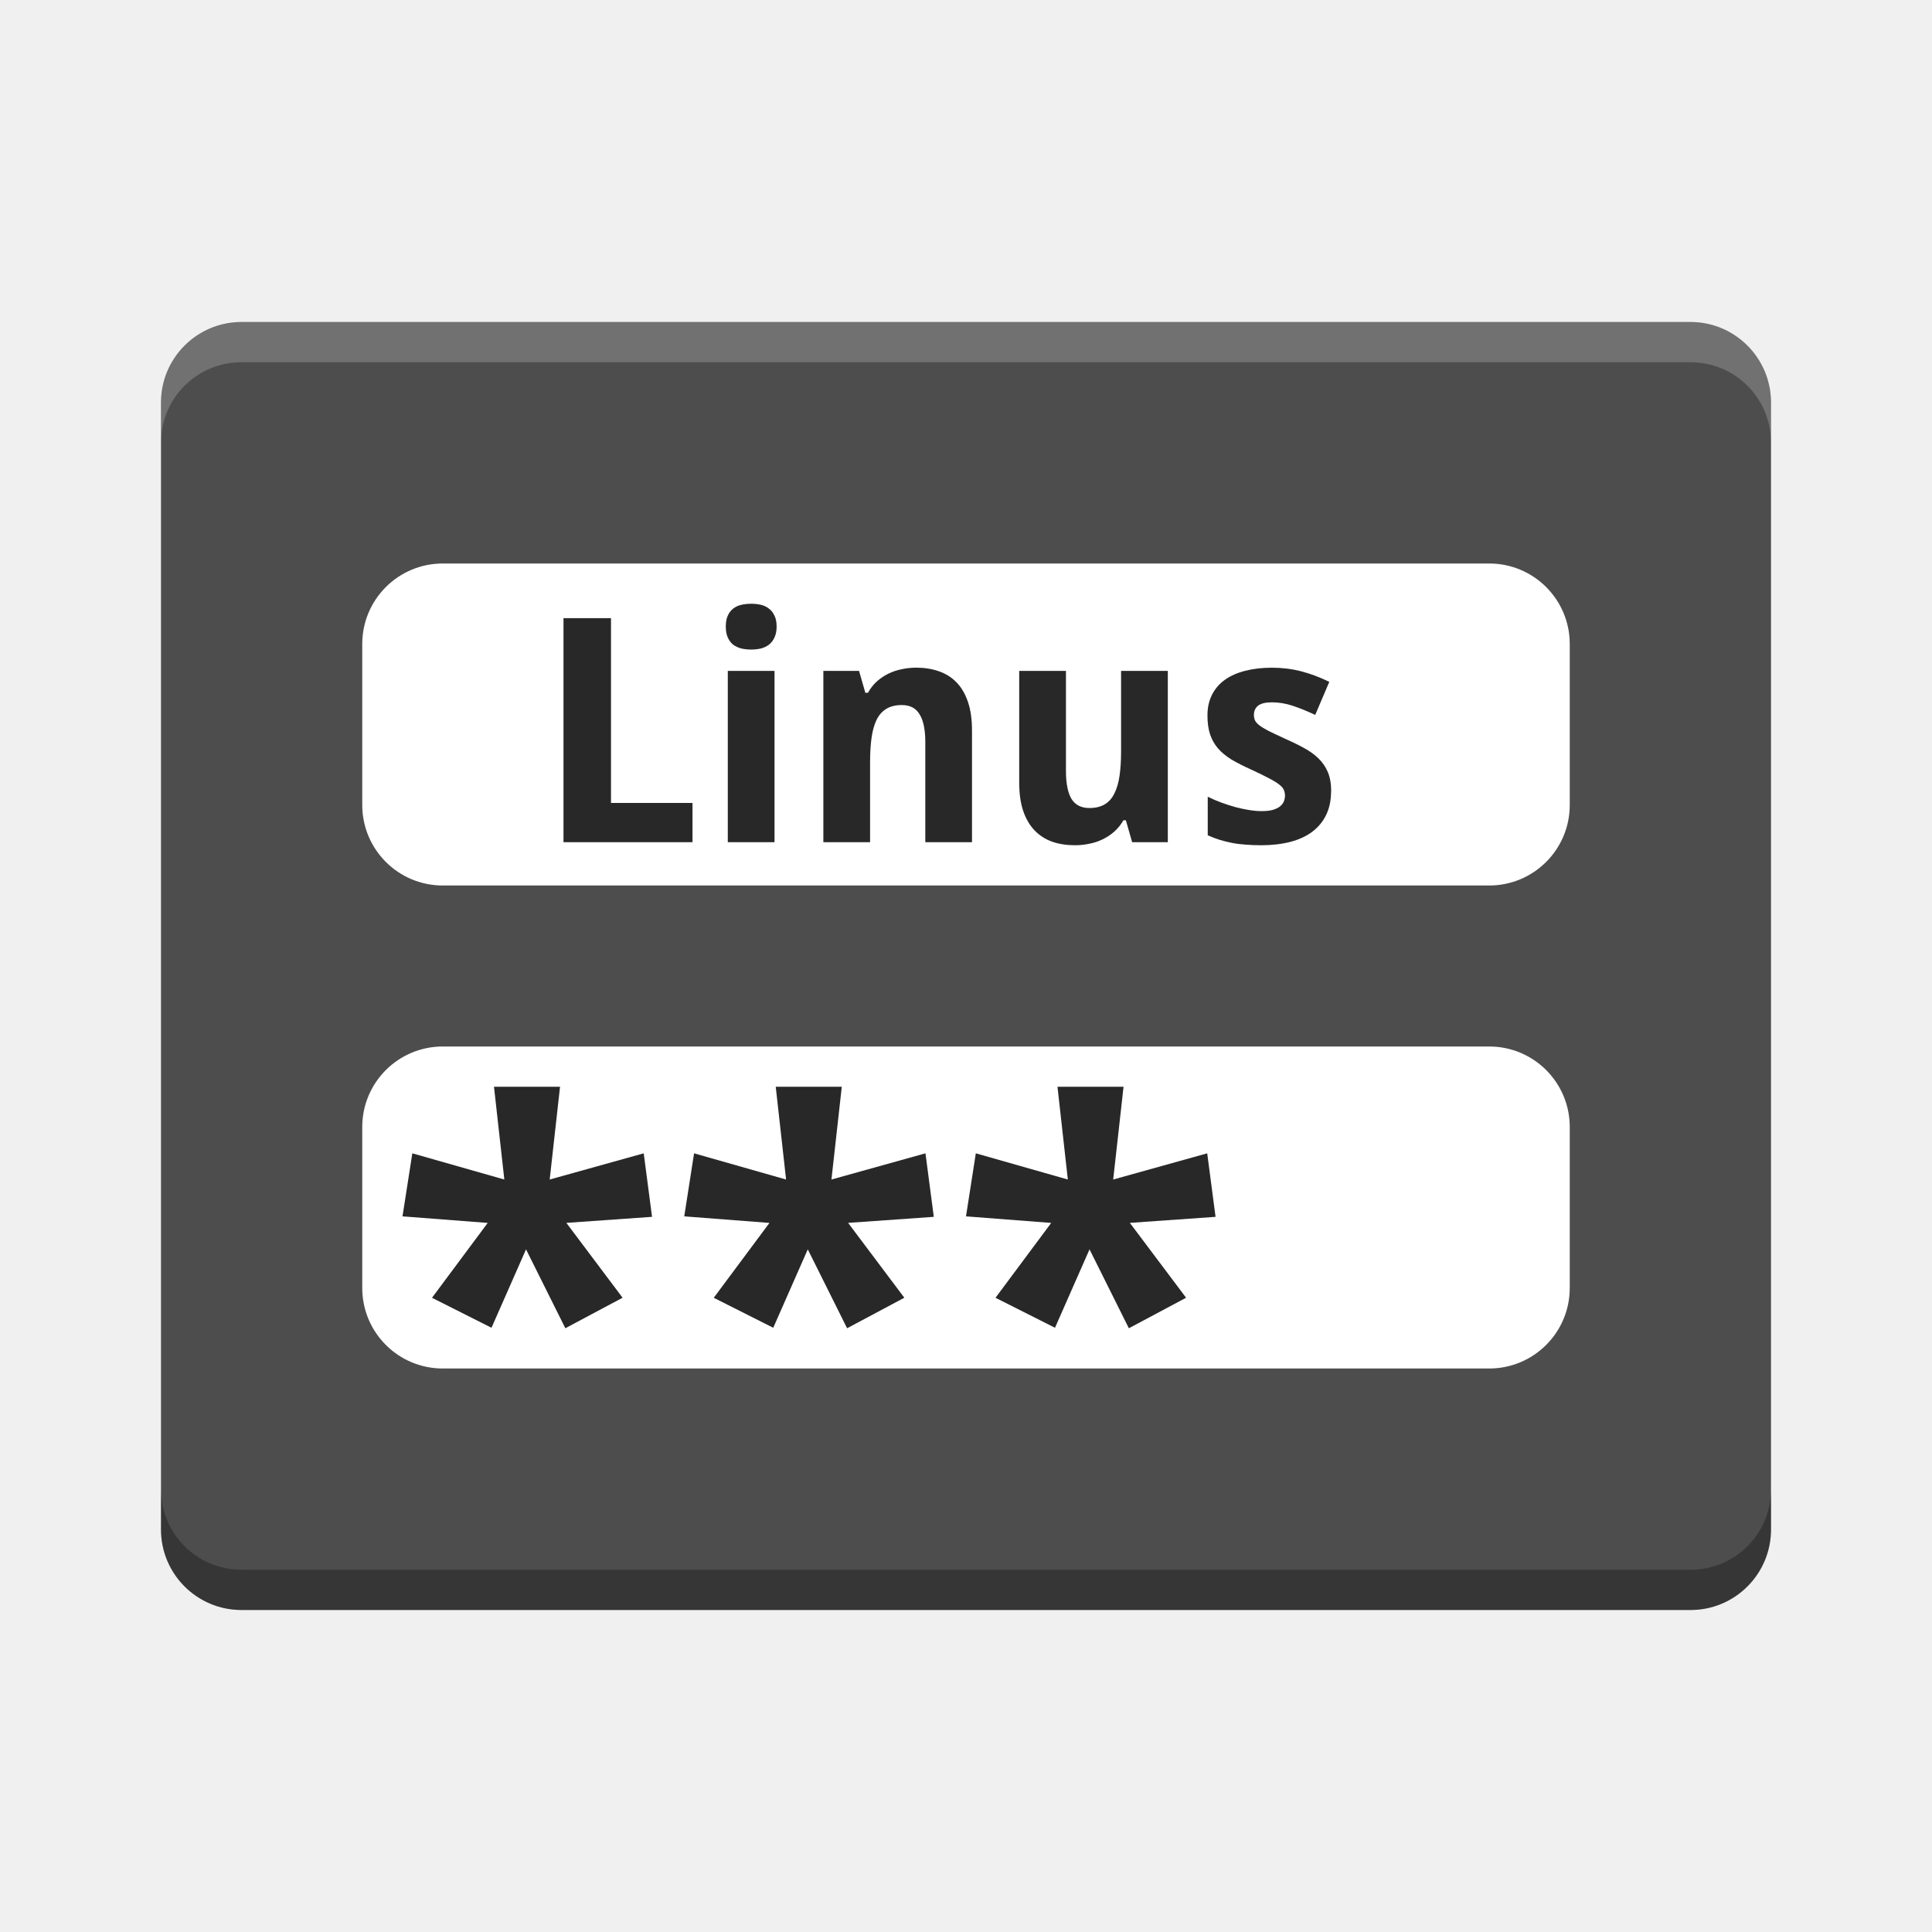
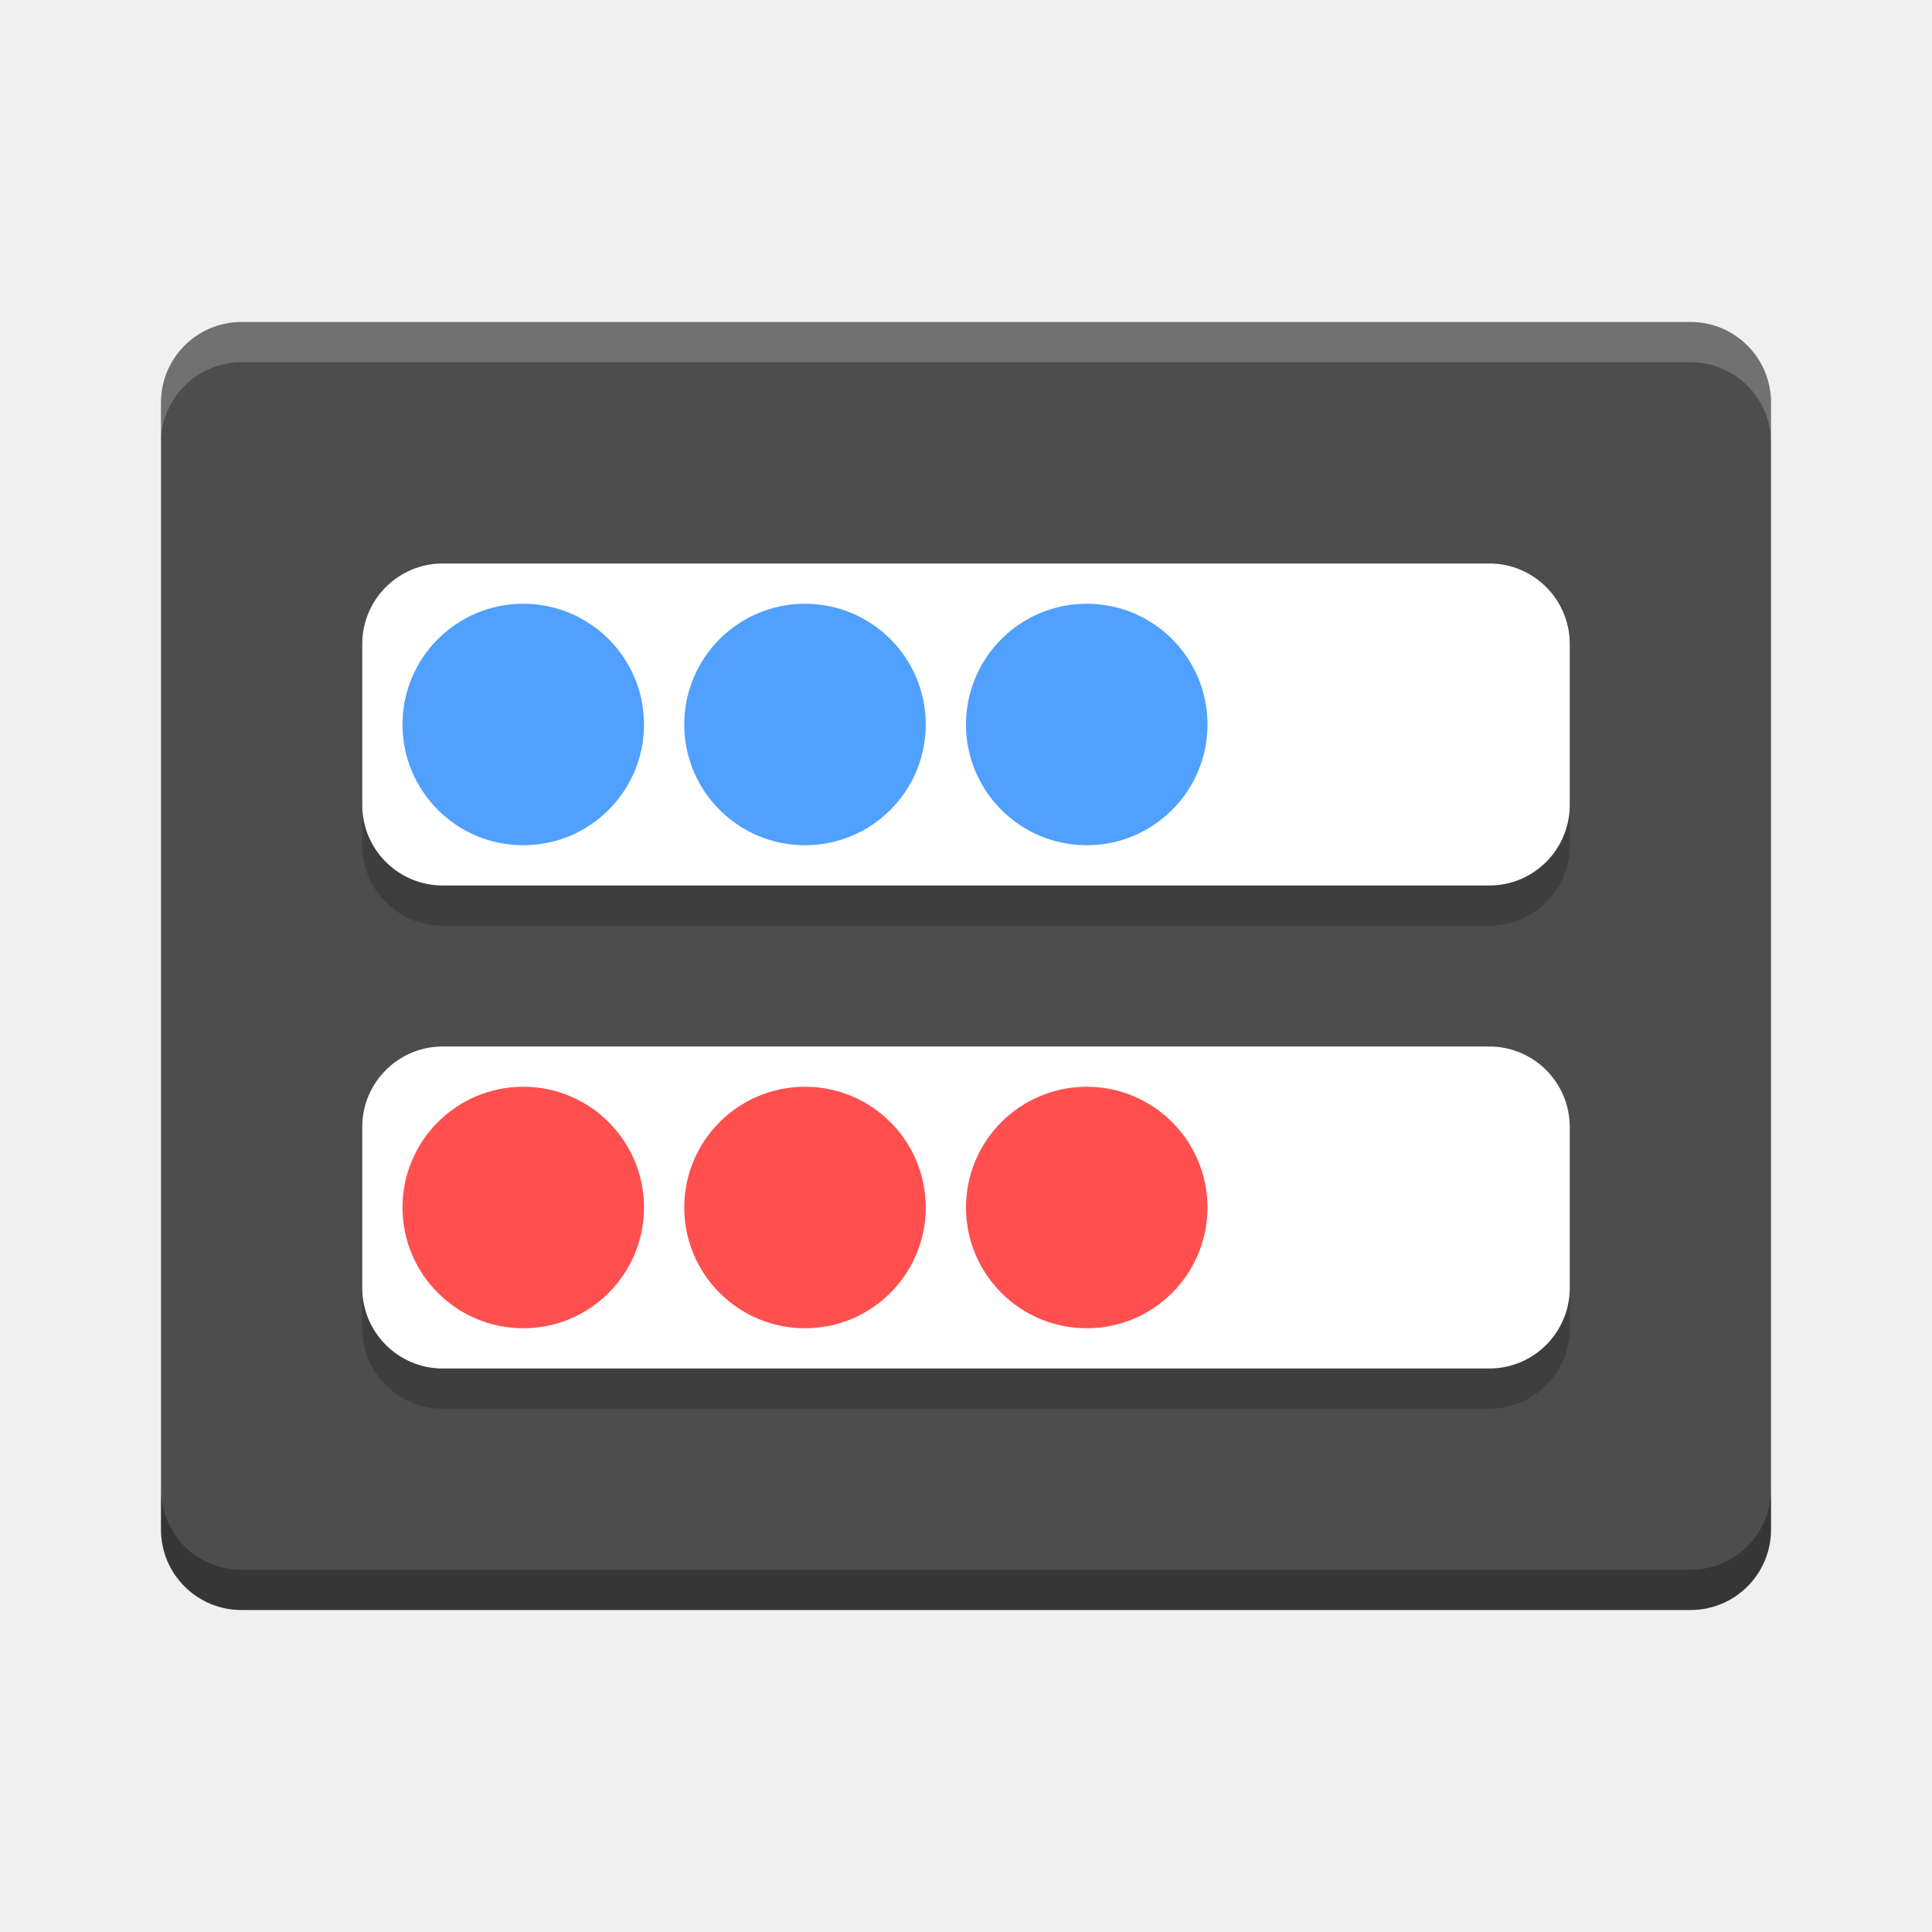
<svg xmlns="http://www.w3.org/2000/svg" id="svg2817" height="48" width="48" version="1.0">
+   <defs id="defs232" />
  <text id="text4087-2-6-5" opacity=".8" font-size="12.666px" xml:space="preserve" y="10.813" x="877.226" font-family="'Bitstream Vera Sans'" fill="#000000">
    <tspan id="tspan4089-7-2-9" y="10.813" x="877.226" />
  </text>
  <text id="text4087-2-6-5-5" opacity=".8" font-size="12.666px" xml:space="preserve" y="-29.929" x="901.187" font-family="'Bitstream Vera Sans'" fill="#000000">
    <tspan id="tspan4089-7-2-9-6" y="-29.929" x="901.187" />
  </text>
  <text id="text4087-2-6-5-2" opacity=".8" font-size="12.666px" xml:space="preserve" y="-60.007" x="-569.371" font-family="'Bitstream Vera Sans'" fill="#000000">
    <tspan id="tspan4089-7-2-9-2" y="-60.007" x="-569.371" />
  </text>
  <text id="text4087-2-6-5-59" opacity=".8" font-size="12.666px" xml:space="preserve" y="685.546" x="-2393.057" font-family="'Bitstream Vera Sans'" fill="#000000">
    <tspan id="tspan4089-7-2-9-4" y="685.546" x="-2393.057" />
  </text>
  <text id="text4087-2-6-5-1" opacity=".8" font-size="12.666px" xml:space="preserve" y="-445.328" x="-454.88" font-family="'Bitstream Vera Sans'" fill="#000000">
    <tspan id="tspan4089-7-2-9-7" y="-445.328" x="-454.88" />
  </text>
  <text id="text4087-2-6-5-7" opacity=".8" font-size="12.666px" xml:space="preserve" y="-858.798" x="352.722" font-family="'Bitstream Vera Sans'" fill="#000000">
    <tspan id="tspan4089-7-2-9-1" y="-858.798" x="352.722" />
  </text>
  <text id="text4087-2-6-5-5-3" opacity=".8" font-size="12.666px" xml:space="preserve" y="-899.54" x="376.683" font-family="'Bitstream Vera Sans'" fill="#000000">
    <tspan id="tspan4089-7-2-9-6-5" y="-899.54" x="376.683" />
  </text>
  <text id="text4087-2-6-5-3" opacity=".8" font-size="12.666px" xml:space="preserve" y="-906.75" x="-1114.78" font-family="'Bitstream Vera Sans'" fill="#000000">
    <tspan id="tspan4089-7-2-9-18" y="-906.75" x="-1114.78" />
  </text>
  <text id="text4087-2-6-5-4" opacity=".8" font-size="12.666px" xml:space="preserve" y="-1179.984" x="345.763" font-family="'Bitstream Vera Sans'" fill="#000000">
    <tspan id="tspan4089-7-2-9-9" y="-1179.984" x="345.763" />
  </text>
  <text id="text4087-2-6-5-7-1" opacity=".8" font-size="12.666px" xml:space="preserve" y="-553.293" x="1831.886" font-family="'Bitstream Vera Sans'" fill="#000000">
    <tspan id="tspan4089-7-2-9-1-8" y="-553.293" x="1831.886" />
  </text>
  <text id="text4087-2-6-5-5-5" opacity=".8" font-size="12.666px" xml:space="preserve" y="-594.034" x="1855.847" font-family="'Bitstream Vera Sans'" fill="#000000">
    <tspan id="tspan4089-7-2-9-6-9" y="-594.034" x="1855.847" />
  </text>
  <text id="text4087-2-6-5-75" opacity=".8" font-size="12.666px" xml:space="preserve" y="-601.244" x="364.384" font-family="'Bitstream Vera Sans'" fill="#000000">
    <tspan id="tspan4089-7-2-9-3" y="-601.244" x="364.384" />
  </text>
  <text id="text4087-2-6-5-4-8" opacity=".8" font-size="12.666px" xml:space="preserve" y="-874.478" x="1824.927" font-family="'Bitstream Vera Sans'" fill="#000000">
    <tspan id="tspan4089-7-2-9-9-8" y="-874.478" x="1824.927" />
  </text>
  <text id="text4087-2-6-5-45" opacity=".8" font-size="12.666px" xml:space="preserve" y="-649.336" x="-573.433" font-family="'Bitstream Vera Sans'" fill="#000000">
    <tspan id="tspan4089-7-2-9-75" y="-649.336" x="-573.433" />
  </text>
  <text id="text4087-2-6-5-59-7" opacity=".8" font-size="12.666px" xml:space="preserve" y="96.218" x="-2397.118" font-family="'Bitstream Vera Sans'" fill="#000000">
    <tspan id="tspan4089-7-2-9-4-0" y="96.218" x="-2397.118" />
  </text>
  <text id="text4087-2-6-5-8" opacity=".8" font-size="12.666px" xml:space="preserve" y="189.09" x="-682.363" font-family="'Bitstream Vera Sans'" fill="#000000">
    <tspan id="tspan4089-7-2-9-19" y="189.09" x="-682.363" />
  </text>
  <text id="text4087-2-6-5-7-5" opacity=".8" font-size="12.666px" xml:space="preserve" y="9.908" x="426.662" font-family="'Bitstream Vera Sans'" fill="#000000">
    <tspan id="tspan4089-7-2-9-1-2" y="9.908" x="426.662" />
  </text>
  <text id="text4087-2-6-5-5-0" opacity=".8" font-size="12.666px" xml:space="preserve" y="-30.834" x="450.622" font-family="'Bitstream Vera Sans'" fill="#000000">
    <tspan id="tspan4089-7-2-9-6-2" y="-30.834" x="450.622" />
  </text>
  <text id="text4087-2-6-5-26" opacity=".8" font-size="12.666px" xml:space="preserve" y="-38.044" x="-1040.841" font-family="'Bitstream Vera Sans'" fill="#000000">
    <tspan id="tspan4089-7-2-9-90" y="-38.044" x="-1040.841" />
  </text>
  <text id="text4087-2-6-5-4-3" opacity=".8" font-size="12.666px" xml:space="preserve" y="-311.278" x="419.702" font-family="'Bitstream Vera Sans'" fill="#000000">
    <tspan id="tspan4089-7-2-9-9-5" y="-311.278" x="419.702" />
  </text>
  <text id="text4087-2-6-5-55" opacity=".8" font-size="12.666px" xml:space="preserve" y="-40.758" x="-608.033" font-family="'Bitstream Vera Sans'" fill="#000000">
    <tspan id="tspan4089-7-2-9-32" y="-40.758" x="-608.033" />
  </text>
  <text id="text4087-2-6-5-59-9" opacity=".8" font-size="12.666px" xml:space="preserve" y="704.795" x="-2431.718" font-family="'Bitstream Vera Sans'" fill="#000000">
    <tspan id="tspan4089-7-2-9-4-1" y="704.795" x="-2431.718" />
  </text>
  <text id="text4087-2-6-5-1-8" opacity=".8" font-size="12.666px" xml:space="preserve" y="-902.289" x="-456.939" font-family="'Bitstream Vera Sans'" fill="#000000">
    <tspan id="tspan4089-7-2-9-7-8" y="-902.289" x="-456.939" />
  </text>
  <text id="text4087-2-6-5-7-8" opacity=".8" font-size="12.666px" xml:space="preserve" y="-1315.759" x="350.663" font-family="'Bitstream Vera Sans'" fill="#000000">
    <tspan id="tspan4089-7-2-9-1-9" y="-1315.759" x="350.663" />
  </text>
  <text id="text4087-2-6-5-5-52" opacity=".8" font-size="12.666px" xml:space="preserve" y="-1356.501" x="374.624" font-family="'Bitstream Vera Sans'" fill="#000000">
    <tspan id="tspan4089-7-2-9-6-4" y="-1356.501" x="374.624" />
  </text>
  <text id="text4087-2-6-5-3-4" opacity=".8" font-size="12.666px" xml:space="preserve" y="-1363.71" x="-1116.84" font-family="'Bitstream Vera Sans'" fill="#000000">
    <tspan id="tspan4089-7-2-9-18-3" y="-1363.71" x="-1116.84" />
  </text>
  <text id="text4087-2-6-5-4-7" opacity=".8" font-size="12.666px" xml:space="preserve" y="-1636.945" x="343.703" font-family="'Bitstream Vera Sans'" fill="#000000">
    <tspan id="tspan4089-7-2-9-9-54" y="-1636.945" x="343.703" />
  </text>
  <text id="text4087-2-6-5-7-1-2" opacity=".8" font-size="12.666px" xml:space="preserve" y="-1010.253" x="1829.826" font-family="'Bitstream Vera Sans'" fill="#000000">
    <tspan id="tspan4089-7-2-9-1-8-0" y="-1010.253" x="1829.826" />
  </text>
  <text id="text4087-2-6-5-5-5-6" opacity=".8" font-size="12.666px" xml:space="preserve" y="-1050.995" x="1853.787" font-family="'Bitstream Vera Sans'" fill="#000000">
    <tspan id="tspan4089-7-2-9-6-9-8" y="-1050.995" x="1853.787" />
  </text>
  <text id="text4087-2-6-5-75-4" opacity=".8" font-size="12.666px" xml:space="preserve" y="-1058.205" x="362.324" font-family="'Bitstream Vera Sans'" fill="#000000">
    <tspan id="tspan4089-7-2-9-3-9" y="-1058.205" x="362.324" />
  </text>
  <text id="text4087-2-6-5-4-8-1" opacity=".8" font-size="12.666px" xml:space="preserve" y="-1331.439" x="1822.867" font-family="'Bitstream Vera Sans'" fill="#000000">
    <tspan id="tspan4089-7-2-9-9-8-8" y="-1331.439" x="1822.867" />
  </text>
  <text id="text4087-2-6-5-45-0" opacity=".8" font-size="12.666px" xml:space="preserve" y="-1106.296" x="-575.492" font-family="'Bitstream Vera Sans'" fill="#000000">
    <tspan id="tspan4089-7-2-9-75-2" y="-1106.296" x="-575.492" />
  </text>
  <text id="text4087-2-6-5-59-5" opacity=".8" font-size="12.666px" xml:space="preserve" y="-360.743" x="-2399.178" font-family="'Bitstream Vera Sans'" fill="#000000">
    <tspan id="tspan4089-7-2-9-4-00" y="-360.743" x="-2399.178" />
  </text>
  <text id="text4087-2-6-5-264" opacity=".8" font-size="12.666px" xml:space="preserve" y="-267.87" x="-684.422" font-family="'Bitstream Vera Sans'" fill="#000000">
    <tspan id="tspan4089-7-2-9-8" y="-267.87" x="-684.422" />
  </text>
  <text id="text4087-2-6-5-42" opacity=".8" font-size="12.666px" xml:space="preserve" y="-26.956" x="155.592" font-family="'Bitstream Vera Sans'" fill="#000000">
    <tspan id="tspan4089-7-2-9-93" y="-26.956" x="155.592" />
  </text>
  <text id="text4087-2-6-5-5-05" opacity=".8" font-size="12.666px" xml:space="preserve" y="-67.698" x="179.553" font-family="'Bitstream Vera Sans'" fill="#000000">
    <tspan id="tspan4089-7-2-9-6-49" y="-67.698" x="179.553" />
  </text>
  <text id="text4087-2-6-5-1-4" opacity=".8" font-size="12.666px" xml:space="preserve" y="-261.727" x="-1090.263" font-family="'Bitstream Vera Sans'" fill="#000000">
    <tspan id="tspan4089-7-2-9-7-7" y="-261.727" x="-1090.263" />
  </text>
  <text id="text4087-2-6-5-7-56" opacity=".8" font-size="12.666px" xml:space="preserve" y="-675.197" x="-282.661" font-family="'Bitstream Vera Sans'" fill="#000000">
    <tspan id="tspan4089-7-2-9-1-1" y="-675.197" x="-282.661" />
  </text>
  <text id="text4087-2-6-5-5-8" opacity=".8" font-size="12.666px" xml:space="preserve" y="-715.938" x="-258.7" font-family="'Bitstream Vera Sans'" fill="#000000">
    <tspan id="tspan4089-7-2-9-6-7" y="-715.938" x="-258.7" />
  </text>
  <text id="text4087-2-6-5-3-42" opacity=".8" font-size="12.666px" xml:space="preserve" y="-723.148" x="-1750.164" font-family="'Bitstream Vera Sans'" fill="#000000">
    <tspan id="tspan4089-7-2-9-18-39" y="-723.148" x="-1750.164" />
  </text>
  <text id="text4087-2-6-5-4-4" opacity=".8" font-size="12.666px" xml:space="preserve" y="-996.383" x="-289.621" font-family="'Bitstream Vera Sans'" fill="#000000">
    <tspan id="tspan4089-7-2-9-9-3" y="-996.383" x="-289.621" />
  </text>
  <text id="text4087-2-6-5-7-1-0" opacity=".8" font-size="12.666px" xml:space="preserve" y="-369.691" x="1196.503" font-family="'Bitstream Vera Sans'" fill="#000000">
    <tspan id="tspan4089-7-2-9-1-8-5" y="-369.691" x="1196.503" />
  </text>
  <text id="text4087-2-6-5-5-5-5" opacity=".8" font-size="12.666px" xml:space="preserve" y="-410.433" x="1220.463" font-family="'Bitstream Vera Sans'" fill="#000000">
    <tspan id="tspan4089-7-2-9-6-9-2" y="-410.433" x="1220.463" />
  </text>
  <text id="text4087-2-6-5-75-9" opacity=".8" font-size="12.666px" xml:space="preserve" y="-417.643" x="-271" font-family="'Bitstream Vera Sans'" fill="#000000">
    <tspan id="tspan4089-7-2-9-3-1" y="-417.643" x="-271" />
  </text>
  <text id="text4087-2-6-5-4-8-18" opacity=".8" font-size="12.666px" xml:space="preserve" y="-690.877" x="1189.543" font-family="'Bitstream Vera Sans'" fill="#000000">
    <tspan id="tspan4089-7-2-9-9-8-4" y="-690.877" x="1189.543" />
  </text>
  <text id="text4087-2-6-5-45-3" opacity=".8" font-size="12.666px" xml:space="preserve" y="-465.734" x="-1208.816" font-family="'Bitstream Vera Sans'" fill="#000000">
    <tspan id="tspan4089-7-2-9-75-7" y="-465.734" x="-1208.816" />
  </text>
  <text id="text4087-2-6-5-59-8" opacity=".8" font-size="12.666px" xml:space="preserve" y="279.819" x="-3032.502" font-family="'Bitstream Vera Sans'" fill="#000000">
    <tspan id="tspan4089-7-2-9-4-2" y="279.819" x="-3032.502" />
  </text>
  <g id="layer4-0" transform="matrix(.90475 0 0 .90475 -716.75 -676.29)">
    <text id="text4087-2-6-5-20" opacity=".8" font-size="14px" xml:space="preserve" y="1159.415" x="-664.274" font-family="'Bitstream Vera Sans'" fill="#000000">
      <tspan id="tspan4089-7-2-9-82" y="1159.415" x="-664.274" />
    </text>
  </g>
  <text id="text4087-2-6-5-9" opacity=".8" font-size="12.666px" xml:space="preserve" y="18.051" x="877.226" font-family="'Bitstream Vera Sans'" fill="#000000">
    <tspan id="tspan4089-7-2-9-43" y="18.051" x="877.226" />
  </text>
  <text id="text4087-2-6-5-5-51" opacity=".8" font-size="12.666px" xml:space="preserve" y="-22.691" x="901.187" font-family="'Bitstream Vera Sans'" fill="#000000">
    <tspan id="tspan4089-7-2-9-6-74" y="-22.691" x="901.187" />
  </text>
  <text id="text4087-2-6-5-2-3" opacity=".8" font-size="12.666px" xml:space="preserve" y="-52.769" x="-569.371" font-family="'Bitstream Vera Sans'" fill="#000000">
    <tspan id="tspan4089-7-2-9-2-1" y="-52.769" x="-569.371" />
  </text>
  <text id="text4087-2-6-5-59-4" opacity=".8" font-size="12.666px" xml:space="preserve" y="692.784" x="-2393.057" font-family="'Bitstream Vera Sans'" fill="#000000">
    <tspan id="tspan4089-7-2-9-4-6" y="692.784" x="-2393.057" />
  </text>
  <text id="text4087-2-6-5-1-9" opacity=".8" font-size="12.666px" xml:space="preserve" y="-438.09" x="-454.88" font-family="'Bitstream Vera Sans'" fill="#000000">
    <tspan id="tspan4089-7-2-9-7-4" y="-438.09" x="-454.88" />
  </text>
  <text id="text4087-2-6-5-7-2" opacity=".8" font-size="12.666px" xml:space="preserve" y="-851.56" x="352.722" font-family="'Bitstream Vera Sans'" fill="#000000">
    <tspan id="tspan4089-7-2-9-1-26" y="-851.56" x="352.722" />
  </text>
  <text id="text4087-2-6-5-5-3-4" opacity=".8" font-size="12.666px" xml:space="preserve" y="-892.302" x="376.683" font-family="'Bitstream Vera Sans'" fill="#000000">
    <tspan id="tspan4089-7-2-9-6-5-1" y="-892.302" x="376.683" />
  </text>
  <text id="text4087-2-6-5-3-2" opacity=".8" font-size="12.666px" xml:space="preserve" y="-899.512" x="-1114.78" font-family="'Bitstream Vera Sans'" fill="#000000">
    <tspan id="tspan4089-7-2-9-18-8" y="-899.512" x="-1114.78" />
  </text>
  <text id="text4087-2-6-5-4-89" opacity=".8" font-size="12.666px" xml:space="preserve" y="-1172.746" x="345.763" font-family="'Bitstream Vera Sans'" fill="#000000">
    <tspan id="tspan4089-7-2-9-9-2" y="-1172.746" x="345.763" />
  </text>
  <text id="text4087-2-6-5-7-1-8" opacity=".8" font-size="12.666px" xml:space="preserve" y="-546.055" x="1831.886" font-family="'Bitstream Vera Sans'" fill="#000000">
    <tspan id="tspan4089-7-2-9-1-8-8" y="-546.055" x="1831.886" />
  </text>
  <text id="text4087-2-6-5-5-5-8" opacity=".8" font-size="12.666px" xml:space="preserve" y="-586.797" x="1855.847" font-family="'Bitstream Vera Sans'" fill="#000000">
    <tspan id="tspan4089-7-2-9-6-9-6" y="-586.797" x="1855.847" />
  </text>
  <text id="text4087-2-6-5-75-8" opacity=".8" font-size="12.666px" xml:space="preserve" y="-594.006" x="364.384" font-family="'Bitstream Vera Sans'" fill="#000000">
    <tspan id="tspan4089-7-2-9-3-3" y="-594.006" x="364.384" />
  </text>
  <text id="text4087-2-6-5-4-8-8" opacity=".8" font-size="12.666px" xml:space="preserve" y="-867.24" x="1824.927" font-family="'Bitstream Vera Sans'" fill="#000000">
    <tspan id="tspan4089-7-2-9-9-8-3" y="-867.24" x="1824.927" />
  </text>
  <text id="text4087-2-6-5-45-33" opacity=".8" font-size="12.666px" xml:space="preserve" y="-642.098" x="-573.433" font-family="'Bitstream Vera Sans'" fill="#000000">
    <tspan id="tspan4089-7-2-9-75-8" y="-642.098" x="-573.433" />
  </text>
  <text id="text4087-2-6-5-59-7-0" opacity=".8" font-size="12.666px" xml:space="preserve" y="103.456" x="-2397.118" font-family="'Bitstream Vera Sans'" fill="#000000">
    <tspan id="tspan4089-7-2-9-4-0-4" y="103.456" x="-2397.118" />
  </text>
  <text id="text4087-2-6-5-8-7" opacity=".8" font-size="12.666px" xml:space="preserve" y="196.328" x="-682.363" font-family="'Bitstream Vera Sans'" fill="#000000">
    <tspan id="tspan4089-7-2-9-19-6" y="196.328" x="-682.363" />
  </text>
  <text id="text4087-2-6-5-7-5-8" opacity=".8" font-size="12.666px" xml:space="preserve" y="17.146" x="426.662" font-family="'Bitstream Vera Sans'" fill="#000000">
    <tspan id="tspan4089-7-2-9-1-2-9" y="17.146" x="426.662" />
  </text>
  <text id="text4087-2-6-5-5-0-0" opacity=".8" font-size="12.666px" xml:space="preserve" y="-23.596" x="450.622" font-family="'Bitstream Vera Sans'" fill="#000000">
    <tspan id="tspan4089-7-2-9-6-2-6" y="-23.596" x="450.622" />
  </text>
  <text id="text4087-2-6-5-26-8" opacity=".8" font-size="12.666px" xml:space="preserve" y="-30.806" x="-1040.841" font-family="'Bitstream Vera Sans'" fill="#000000">
    <tspan id="tspan4089-7-2-9-90-7" y="-30.806" x="-1040.841" />
  </text>
  <text id="text4087-2-6-5-4-3-9" opacity=".8" font-size="12.666px" xml:space="preserve" y="-304.04" x="419.702" font-family="'Bitstream Vera Sans'" fill="#000000">
    <tspan id="tspan4089-7-2-9-9-5-0" y="-304.04" x="419.702" />
  </text>
  <text id="text4087-2-6-5-55-3" opacity=".8" font-size="12.666px" xml:space="preserve" y="-33.52" x="-608.033" font-family="'Bitstream Vera Sans'" fill="#000000">
    <tspan id="tspan4089-7-2-9-32-3" y="-33.52" x="-608.033" />
  </text>
  <text id="text4087-2-6-5-59-9-3" opacity=".8" font-size="12.666px" xml:space="preserve" y="712.033" x="-2431.718" font-family="'Bitstream Vera Sans'" fill="#000000">
    <tspan id="tspan4089-7-2-9-4-1-7" y="712.033" x="-2431.718" />
  </text>
  <text id="text4087-2-6-5-1-8-3" opacity=".8" font-size="12.666px" xml:space="preserve" y="-895.051" x="-456.939" font-family="'Bitstream Vera Sans'" fill="#000000">
    <tspan id="tspan4089-7-2-9-7-8-2" y="-895.051" x="-456.939" />
  </text>
  <text id="text4087-2-6-5-7-8-6" opacity=".8" font-size="12.666px" xml:space="preserve" y="-1308.521" x="350.663" font-family="'Bitstream Vera Sans'" fill="#000000">
    <tspan id="tspan4089-7-2-9-1-9-5" y="-1308.521" x="350.663" />
  </text>
  <text id="text4087-2-6-5-5-52-2" opacity=".8" font-size="12.666px" xml:space="preserve" y="-1349.263" x="374.624" font-family="'Bitstream Vera Sans'" fill="#000000">
    <tspan id="tspan4089-7-2-9-6-4-6" y="-1349.263" x="374.624" />
  </text>
  <text id="text4087-2-6-5-3-4-5" opacity=".8" font-size="12.666px" xml:space="preserve" y="-1356.472" x="-1116.84" font-family="'Bitstream Vera Sans'" fill="#000000">
    <tspan id="tspan4089-7-2-9-18-3-8" y="-1356.472" x="-1116.84" />
  </text>
  <text id="text4087-2-6-5-4-7-7" opacity=".8" font-size="12.666px" xml:space="preserve" y="-1629.707" x="343.703" font-family="'Bitstream Vera Sans'" fill="#000000">
    <tspan id="tspan4089-7-2-9-9-54-9" y="-1629.707" x="343.703" />
  </text>
  <text id="text4087-2-6-5-7-1-2-6" opacity=".8" font-size="12.666px" xml:space="preserve" y="-1003.015" x="1829.826" font-family="'Bitstream Vera Sans'" fill="#000000">
    <tspan id="tspan4089-7-2-9-1-8-0-0" y="-1003.015" x="1829.826" />
  </text>
  <text id="text4087-2-6-5-5-5-6-4" opacity=".8" font-size="12.666px" xml:space="preserve" y="-1043.757" x="1853.787" font-family="'Bitstream Vera Sans'" fill="#000000">
    <tspan id="tspan4089-7-2-9-6-9-8-1" y="-1043.757" x="1853.787" />
  </text>
  <text id="text4087-2-6-5-75-4-0" opacity=".8" font-size="12.666px" xml:space="preserve" y="-1050.967" x="362.324" font-family="'Bitstream Vera Sans'" fill="#000000">
    <tspan id="tspan4089-7-2-9-3-9-4" y="-1050.967" x="362.324" />
  </text>
  <text id="text4087-2-6-5-4-8-1-8" opacity=".8" font-size="12.666px" xml:space="preserve" y="-1324.201" x="1822.867" font-family="'Bitstream Vera Sans'" fill="#000000">
    <tspan id="tspan4089-7-2-9-9-8-8-7" y="-1324.201" x="1822.867" />
  </text>
  <text id="text4087-2-6-5-45-0-0" opacity=".8" font-size="12.666px" xml:space="preserve" y="-1099.058" x="-575.492" font-family="'Bitstream Vera Sans'" fill="#000000">
    <tspan id="tspan4089-7-2-9-75-2-8" y="-1099.058" x="-575.492" />
  </text>
  <text id="text4087-2-6-5-59-5-6" opacity=".8" font-size="12.666px" xml:space="preserve" y="-353.505" x="-2399.178" font-family="'Bitstream Vera Sans'" fill="#000000">
    <tspan id="tspan4089-7-2-9-4-00-2" y="-353.505" x="-2399.178" />
  </text>
  <text id="text4087-2-6-5-264-4" opacity=".8" font-size="12.666px" xml:space="preserve" y="-260.632" x="-684.422" font-family="'Bitstream Vera Sans'" fill="#000000">
    <tspan id="tspan4089-7-2-9-8-7" y="-260.632" x="-684.422" />
  </text>
  <text id="text4087-2-6-5-42-9" opacity=".8" font-size="12.666px" xml:space="preserve" y="-19.718" x="155.592" font-family="'Bitstream Vera Sans'" fill="#000000">
    <tspan id="tspan4089-7-2-9-93-3" y="-19.718" x="155.592" />
  </text>
  <text id="text4087-2-6-5-5-05-9" opacity=".8" font-size="12.666px" xml:space="preserve" y="-60.46" x="179.553" font-family="'Bitstream Vera Sans'" fill="#000000">
    <tspan id="tspan4089-7-2-9-6-49-2" y="-60.46" x="179.553" />
  </text>
  <text id="text4087-2-6-5-1-4-8" opacity=".8" font-size="12.666px" xml:space="preserve" y="-254.489" x="-1090.263" font-family="'Bitstream Vera Sans'" fill="#000000">
    <tspan id="tspan4089-7-2-9-7-7-3" y="-254.489" x="-1090.263" />
  </text>
  <text id="text4087-2-6-5-7-56-0" opacity=".8" font-size="12.666px" xml:space="preserve" y="-667.959" x="-282.661" font-family="'Bitstream Vera Sans'" fill="#000000">
    <tspan id="tspan4089-7-2-9-1-1-1" y="-667.959" x="-282.661" />
  </text>
  <text id="text4087-2-6-5-5-8-7" opacity=".8" font-size="12.666px" xml:space="preserve" y="-708.701" x="-258.7" font-family="'Bitstream Vera Sans'" fill="#000000">
    <tspan id="tspan4089-7-2-9-6-7-8" y="-708.701" x="-258.7" />
  </text>
  <text id="text4087-2-6-5-3-42-9" opacity=".8" font-size="12.666px" xml:space="preserve" y="-715.91" x="-1750.164" font-family="'Bitstream Vera Sans'" fill="#000000">
    <tspan id="tspan4089-7-2-9-18-39-1" y="-715.91" x="-1750.164" />
  </text>
  <text id="text4087-2-6-5-4-4-5" opacity=".8" font-size="12.666px" xml:space="preserve" y="-989.144" x="-289.621" font-family="'Bitstream Vera Sans'" fill="#000000">
    <tspan id="tspan4089-7-2-9-9-3-4" y="-989.144" x="-289.621" />
  </text>
  <text id="text4087-2-6-5-7-1-0-9" opacity=".8" font-size="12.666px" xml:space="preserve" y="-362.453" x="1196.503" font-family="'Bitstream Vera Sans'" fill="#000000">
    <tspan id="tspan4089-7-2-9-1-8-5-2" y="-362.453" x="1196.503" />
  </text>
  <text id="text4087-2-6-5-5-5-5-5" opacity=".8" font-size="12.666px" xml:space="preserve" y="-403.195" x="1220.463" font-family="'Bitstream Vera Sans'" fill="#000000">
    <tspan id="tspan4089-7-2-9-6-9-2-7" y="-403.195" x="1220.463" />
  </text>
  <text id="text4087-2-6-5-75-9-4" opacity=".8" font-size="12.666px" xml:space="preserve" y="-410.405" x="-271" font-family="'Bitstream Vera Sans'" fill="#000000">
    <tspan id="tspan4089-7-2-9-3-1-9" y="-410.405" x="-271" />
  </text>
  <text id="text4087-2-6-5-4-8-18-9" opacity=".8" font-size="12.666px" xml:space="preserve" y="-683.639" x="1189.543" font-family="'Bitstream Vera Sans'" fill="#000000">
    <tspan id="tspan4089-7-2-9-9-8-4-4" y="-683.639" x="1189.543" />
  </text>
  <text id="text4087-2-6-5-45-3-5" opacity=".8" font-size="12.666px" xml:space="preserve" y="-458.496" x="-1208.816" font-family="'Bitstream Vera Sans'" fill="#000000">
    <tspan id="tspan4089-7-2-9-75-7-9" y="-458.496" x="-1208.816" />
  </text>
  <text id="text4087-2-6-5-59-8-3" opacity=".8" font-size="12.666px" xml:space="preserve" y="287.057" x="-3032.502" font-family="'Bitstream Vera Sans'" fill="#000000">
    <tspan id="tspan4089-7-2-9-4-2-5" y="287.057" x="-3032.502" />
  </text>
  <g id="layer4-0-7" transform="matrix(.90475 0 0 .90475 -716.75 -669.05)">
    <text id="text4087-2-6-5-20-0" opacity=".8" font-size="14px" xml:space="preserve" y="1159.415" x="-664.274" font-family="'Bitstream Vera Sans'" fill="#000000">
      <tspan id="tspan4089-7-2-9-82-8" y="1159.415" x="-664.274" />
    </text>
  </g>
  <text id="text7276" font-size="12.666px" xml:space="preserve" y="-361.225" x="435.904" font-family="'Droid Sans'" fill="#000000">
    <tspan id="tspan7278" y="-361.225" x="435.904" />
    <tspan id="tspan7280" y="-345.392" x="435.904" />
  </text>
  <text id="text4087-2-6-5-51" opacity=".8" font-size="12.666px" xml:space="preserve" y="-843.27" x="901.088" font-family="'Bitstream Vera Sans'" fill="#000000">
    <tspan id="tspan4089-7-2-9-97" y="-843.27" x="901.088" />
  </text>
  <text id="text4087-2-6-5-59-2" opacity=".8" font-size="12.666px" xml:space="preserve" y="-97.717" x="-922.598" font-family="'Bitstream Vera Sans'" fill="#000000">
    <tspan id="tspan4089-7-2-9-4-4" y="-97.717" x="-922.598" />
  </text>
  <text id="text4087-2-6-5-7-7" opacity=".8" font-size="12.666px" xml:space="preserve" y="-1128.266" x="1628.168" font-family="'Bitstream Vera Sans'" fill="#000000">
    <tspan id="tspan4089-7-2-9-1-6" y="-1128.266" x="1628.168" />
  </text>
  <text id="text4087-2-6-5-5-6" opacity=".8" font-size="12.666px" xml:space="preserve" y="-1169.008" x="1652.129" font-family="'Bitstream Vera Sans'" fill="#000000">
    <tspan id="tspan4089-7-2-9-6-53" y="-1169.008" x="1652.129" />
  </text>
  <text id="text4087-2-6-5-54" opacity=".8" font-size="12.666px" xml:space="preserve" y="-1176.217" x="160.665" font-family="'Bitstream Vera Sans'" fill="#000000">
    <tspan id="tspan4089-7-2-9-0" y="-1176.217" x="160.665" />
  </text>
  <text id="text4087-2-6-5-4-1" opacity=".8" font-size="12.666px" xml:space="preserve" y="-1449.452" x="1621.208" font-family="'Bitstream Vera Sans'" fill="#000000">
    <tspan id="tspan4089-7-2-9-9-28" y="-1449.452" x="1621.208" />
  </text>
  <rect id="rect4203-5" ry="2" style="enable-background:new" rx="2" transform="matrix(0,-1,-1,0,0,0)" height="40" width="32" y="-44" x="-40" fill="#4d4d4d" />
+   <g id="g4410" style="opacity:0.2;fill:#000000;fill-opacity:1" transform="translate(0,1)">
+     <rect id="rect4406" rx="2" ry="2" height="8" width="30" y="14" x="9" style="fill:#000000;fill-opacity:1" />
+     <rect id="rect4408" rx="2" ry="2" height="8" width="30" y="26" x="9" style="fill:#000000;fill-opacity:1" />
+   </g>
  <path id="rect4414" opacity=".2" style="enable-background:new" d="m6 8c-1.108 0-2 0.892-2 2v1c0-1.108 0.892-2 2-2h36c1.108 0 2 0.892 2 2v-1c0-1.108-0.892-2-2-2h-36z" fill="#fff" />
  <path id="rect4439" opacity=".3" d="m4 37v1c0 1.108 0.892 2 2 2h36c1.108 0 2-0.892 2-2v-1c0 1.108-0.892 2-2 2h-36c-1.108 0-2-0.892-2-2z" style="enable-background:new" />
  <rect id="rect4351" rx="2" ry="2" height="8" width="30" y="14" x="9" fill="#fff" />
  <rect id="rect4353" rx="2" ry="2" height="8" width="30" y="26" x="9" fill="#fff" />
-   <g id="text4355" fill="#282828">
-     <path id="path4360" d="m14 20.924v-5.566h1.18v4.591h2.025v0.975h-3.206z" />
-     <path id="path4362" d="m18.032 15.567q0-0.164 0.049-0.27 0.049-0.11 0.133-0.175 0.088-0.069 0.202-0.095 0.118-0.027 0.247-0.027t0.244 0.027q0.114 0.027 0.198 0.095 0.088 0.065 0.137 0.175 0.053 0.107 0.053 0.27 0 0.16-0.053 0.27-0.049 0.11-0.137 0.179-0.084 0.065-0.198 0.095-0.114 0.027-0.244 0.027-0.129 0-0.247-0.027-0.114-0.03-0.202-0.095-0.084-0.069-0.133-0.179-0.049-0.11-0.049-0.27zm1.211 5.357h-1.161v-4.256h1.161v4.256z" />
-     <path id="path4364" d="m24.15 20.924h-1.161v-2.486q0-0.461-0.141-0.689-0.137-0.232-0.442-0.232-0.228 0-0.381 0.091t-0.244 0.27q-0.088 0.179-0.126 0.442t-0.038 0.602v2.002h-1.161v-4.256h0.887l0.156 0.544h0.065q0.091-0.164 0.221-0.282 0.133-0.118 0.289-0.194t0.331-0.11q0.175-0.038 0.358-0.038 0.312 0 0.567 0.091 0.255 0.088 0.438 0.278t0.282 0.487q0.099 0.293 0.099 0.704v2.775z" />
-     <path id="path4366" d="m28.128 20.924-0.156-0.544h-0.061q-0.095 0.164-0.228 0.282-0.129 0.114-0.286 0.19-0.156 0.076-0.331 0.11-0.175 0.038-0.358 0.038-0.312 0-0.567-0.088-0.255-0.091-0.438-0.282t-0.282-0.483q-0.099-0.293-0.099-0.704v-2.775h1.161v2.486q0 0.461 0.137 0.693 0.141 0.228 0.445 0.228 0.228 0 0.381-0.091t0.24-0.27q0.091-0.179 0.129-0.442t0.038-0.602v-2.002h1.161v4.256h-0.887z" />
-     <path id="path4368" d="m33.07 19.66q0 0.335-0.122 0.586t-0.346 0.419-0.544 0.251-0.716 0.084q-0.209 0-0.388-0.015-0.179-0.011-0.339-0.042t-0.308-0.076q-0.148-0.046-0.301-0.114v-0.959q0.16 0.08 0.335 0.145 0.179 0.065 0.354 0.114 0.175 0.046 0.339 0.072 0.168 0.027 0.308 0.027 0.156 0 0.267-0.027 0.11-0.03 0.179-0.08 0.072-0.053 0.103-0.122 0.034-0.072 0.034-0.152t-0.027-0.141q-0.023-0.065-0.11-0.133-0.088-0.072-0.259-0.16-0.168-0.091-0.453-0.221-0.278-0.126-0.483-0.247-0.202-0.126-0.335-0.278-0.129-0.152-0.194-0.346-0.065-0.198-0.065-0.468 0-0.297 0.114-0.518 0.114-0.225 0.324-0.373t0.503-0.221q0.297-0.076 0.659-0.076 0.381 0 0.723 0.088t0.704 0.263l-0.35 0.822q-0.289-0.137-0.552-0.225t-0.525-0.088q-0.236 0-0.343 0.084-0.103 0.084-0.103 0.228 0 0.076 0.027 0.137 0.027 0.057 0.107 0.122 0.08 0.061 0.225 0.137 0.145 0.072 0.377 0.179 0.27 0.118 0.487 0.236 0.217 0.114 0.373 0.263 0.156 0.148 0.24 0.346t0.084 0.48z" />
-   </g>
-   <g id="text4401" fill="#282828">
-     <path id="path4406" d="m13.914 27-0.257 2.305 2.336-0.651 0.207 1.578-2.129 0.15 1.397 1.86-1.422 0.758-0.977-1.96-0.858 1.948-1.478-0.745 1.384-1.86-2.117-0.163 0.244-1.566 2.286 0.651-0.257-2.305h1.641z" />
-   </g>
-   <g id="g4408" fill="#282828" transform="translate(7)">
-     <path id="path4410" d="m13.914 27-0.257 2.305 2.336-0.651 0.207 1.578-2.129 0.15 1.397 1.86-1.422 0.758-0.977-1.96-0.858 1.948-1.478-0.745 1.384-1.86-2.117-0.163 0.244-1.566 2.286 0.651-0.257-2.305h1.641z" />
-   </g>
-   <g id="g4412" fill="#282828" transform="translate(14)">
-     <path id="path4414" d="m13.914 27-0.257 2.305 2.336-0.651 0.207 1.578-2.129 0.15 1.397 1.86-1.422 0.758-0.977-1.96-0.858 1.948-1.478-0.745 1.384-1.86-2.117-0.163 0.244-1.566 2.286 0.651-0.257-2.305h1.641z" />
-   </g>
+   <circle style="opacity:1;fill:#4fa0ff;fill-opacity:1;stroke:none;stroke-width:1;stroke-linecap:round;stroke-linejoin:round;stroke-miterlimit:4;stroke-dasharray:none;stroke-opacity:1" id="circle4390" cx="13" cy="18" r="3" />
+   <circle r="3" cy="18" cx="20" id="circle4413" style="opacity:1;fill:#4fa0ff;fill-opacity:1;stroke:none;stroke-width:1;stroke-linecap:round;stroke-linejoin:round;stroke-miterlimit:4;stroke-dasharray:none;stroke-opacity:1" />
+   <circle style="opacity:1;fill:#4fa0ff;fill-opacity:1;stroke:none;stroke-width:1;stroke-linecap:round;stroke-linejoin:round;stroke-miterlimit:4;stroke-dasharray:none;stroke-opacity:1" id="circle4419" cx="27" cy="18" r="3" />
+   <circle r="3" cy="30" cx="13" id="circle4400" style="opacity:1;fill:#ff4f4f;fill-opacity:1;stroke:none;stroke-width:1;stroke-linecap:round;stroke-linejoin:round;stroke-miterlimit:4;stroke-dasharray:none;stroke-opacity:1" />
+   <circle style="opacity:1;fill:#ff4f4f;fill-opacity:1;stroke:none;stroke-width:1;stroke-linecap:round;stroke-linejoin:round;stroke-miterlimit:4;stroke-dasharray:none;stroke-opacity:1" id="circle4402" cx="20" cy="30" r="3" />
+   <circle r="3" cy="30" cx="27" id="circle4404" style="opacity:1;fill:#ff4f4f;fill-opacity:1;stroke:none;stroke-width:1;stroke-linecap:round;stroke-linejoin:round;stroke-miterlimit:4;stroke-dasharray:none;stroke-opacity:1" />
</svg>
